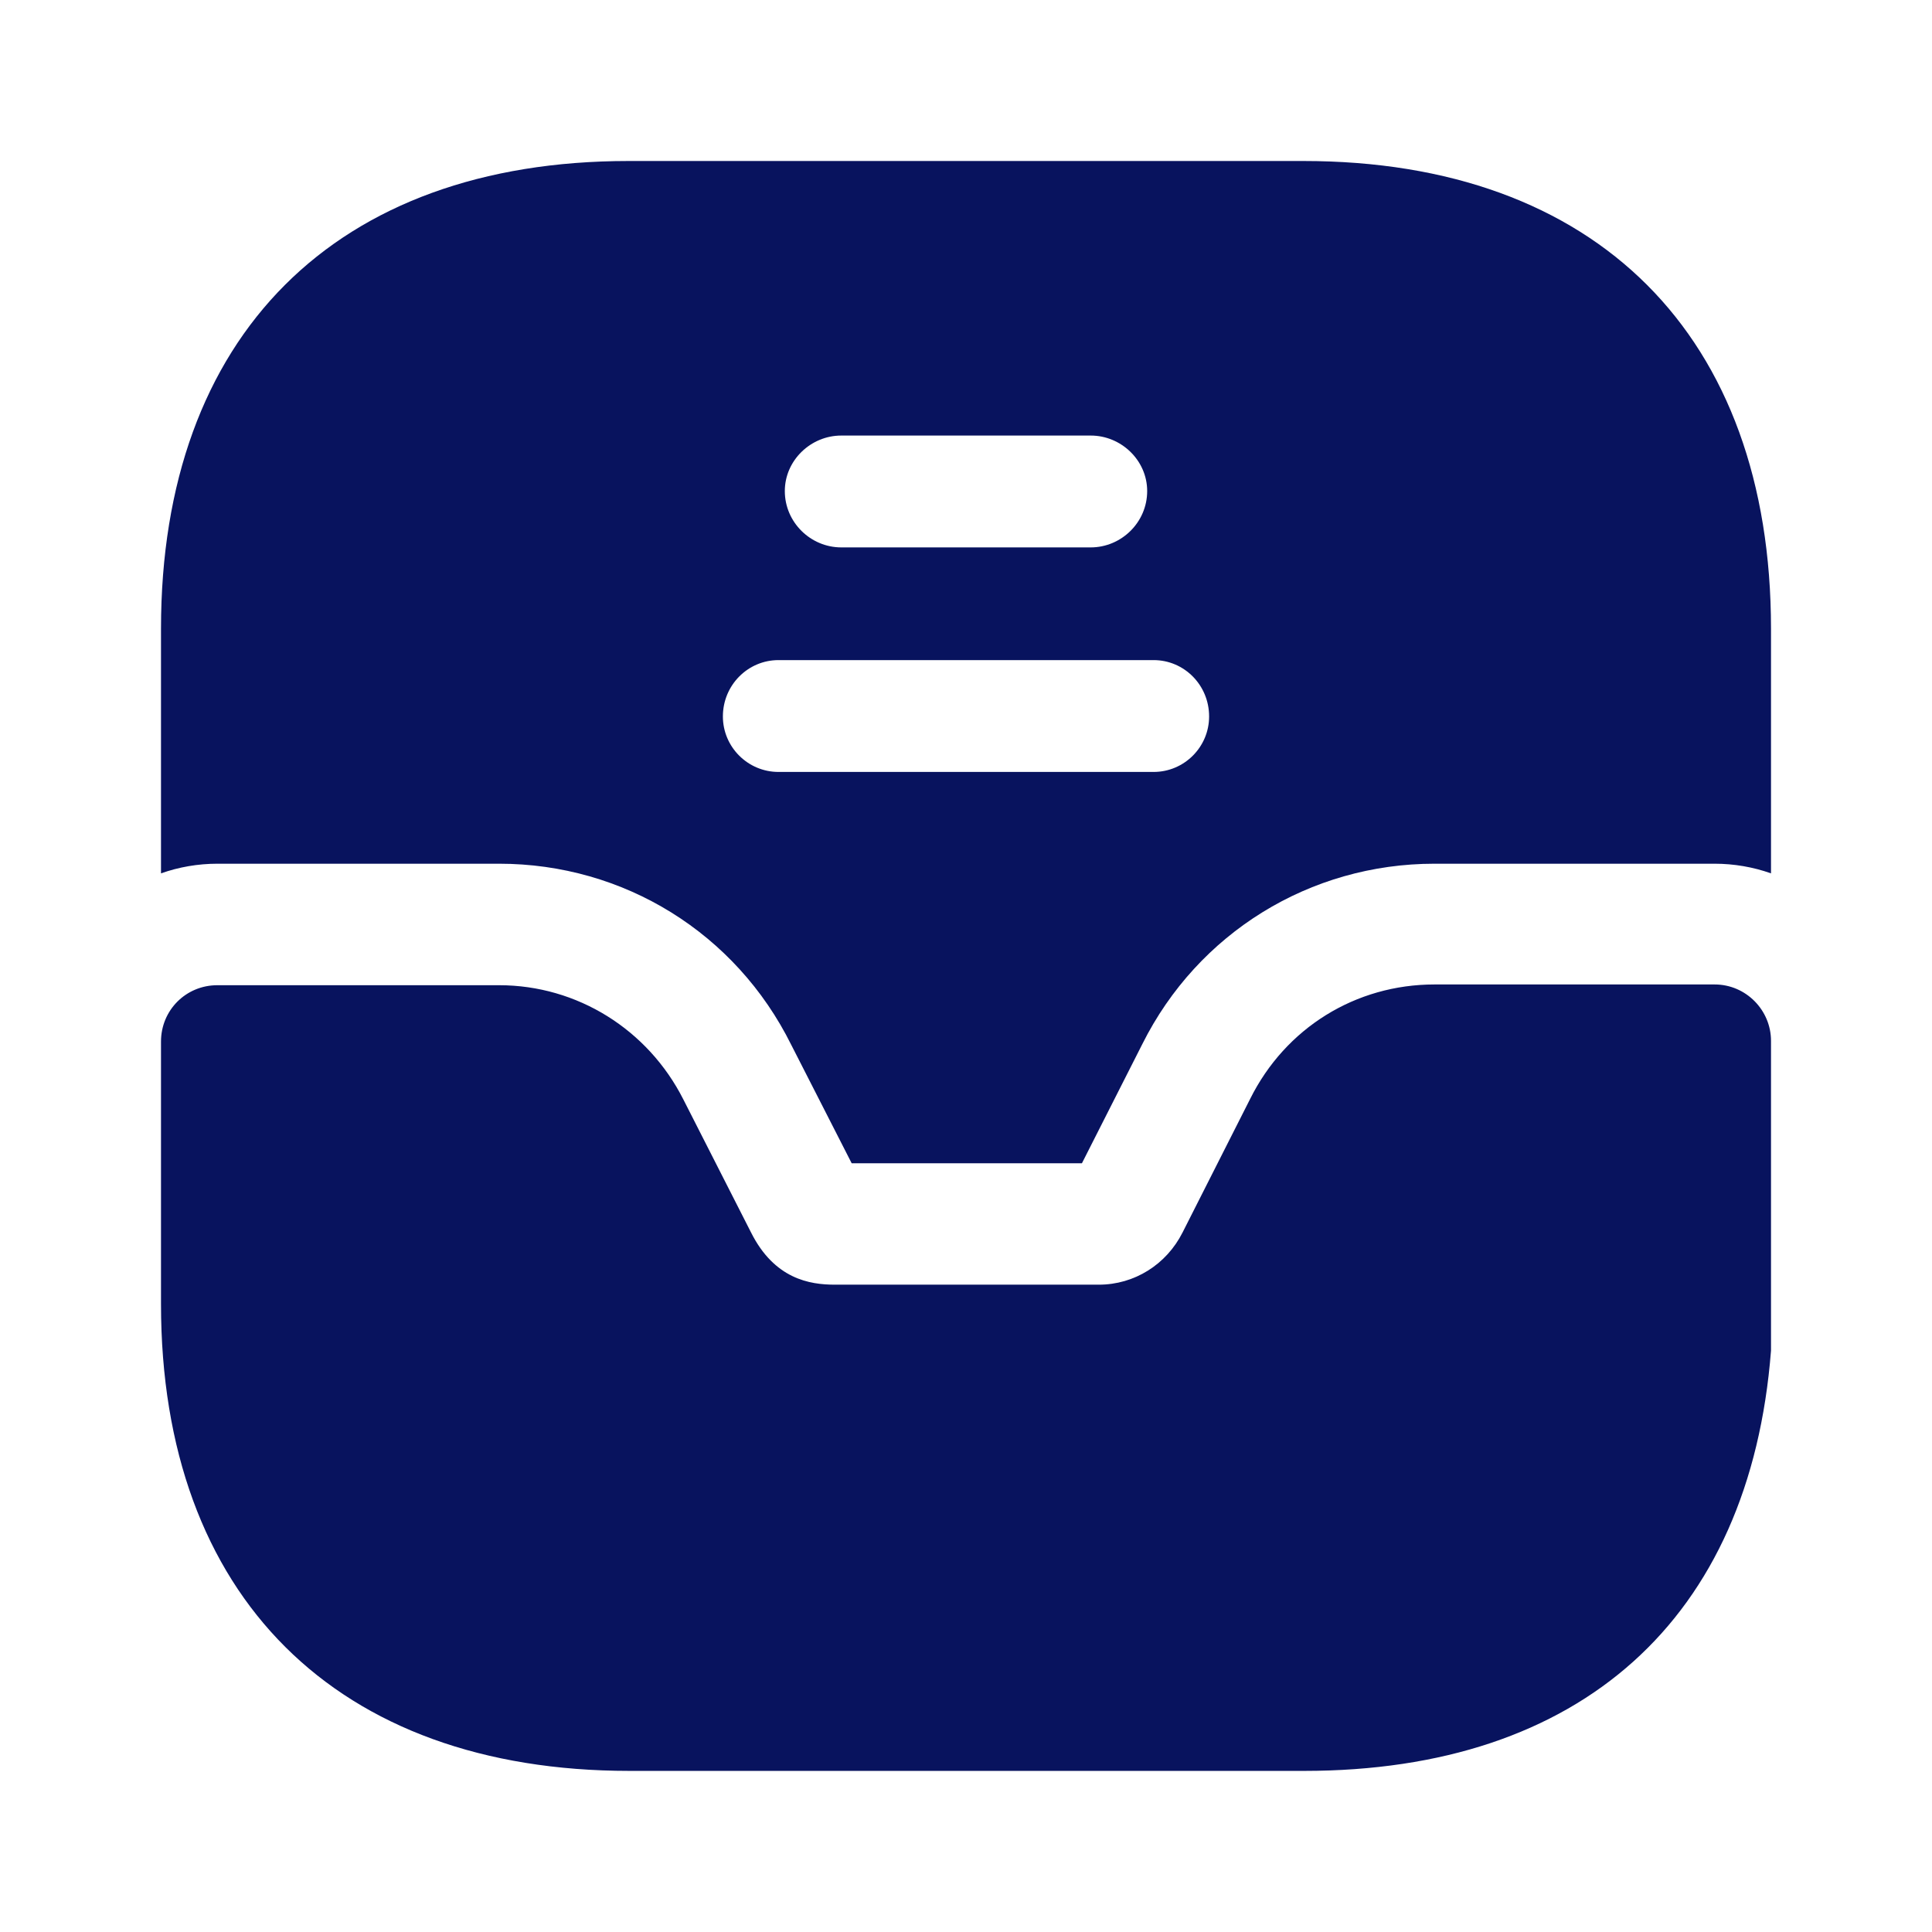
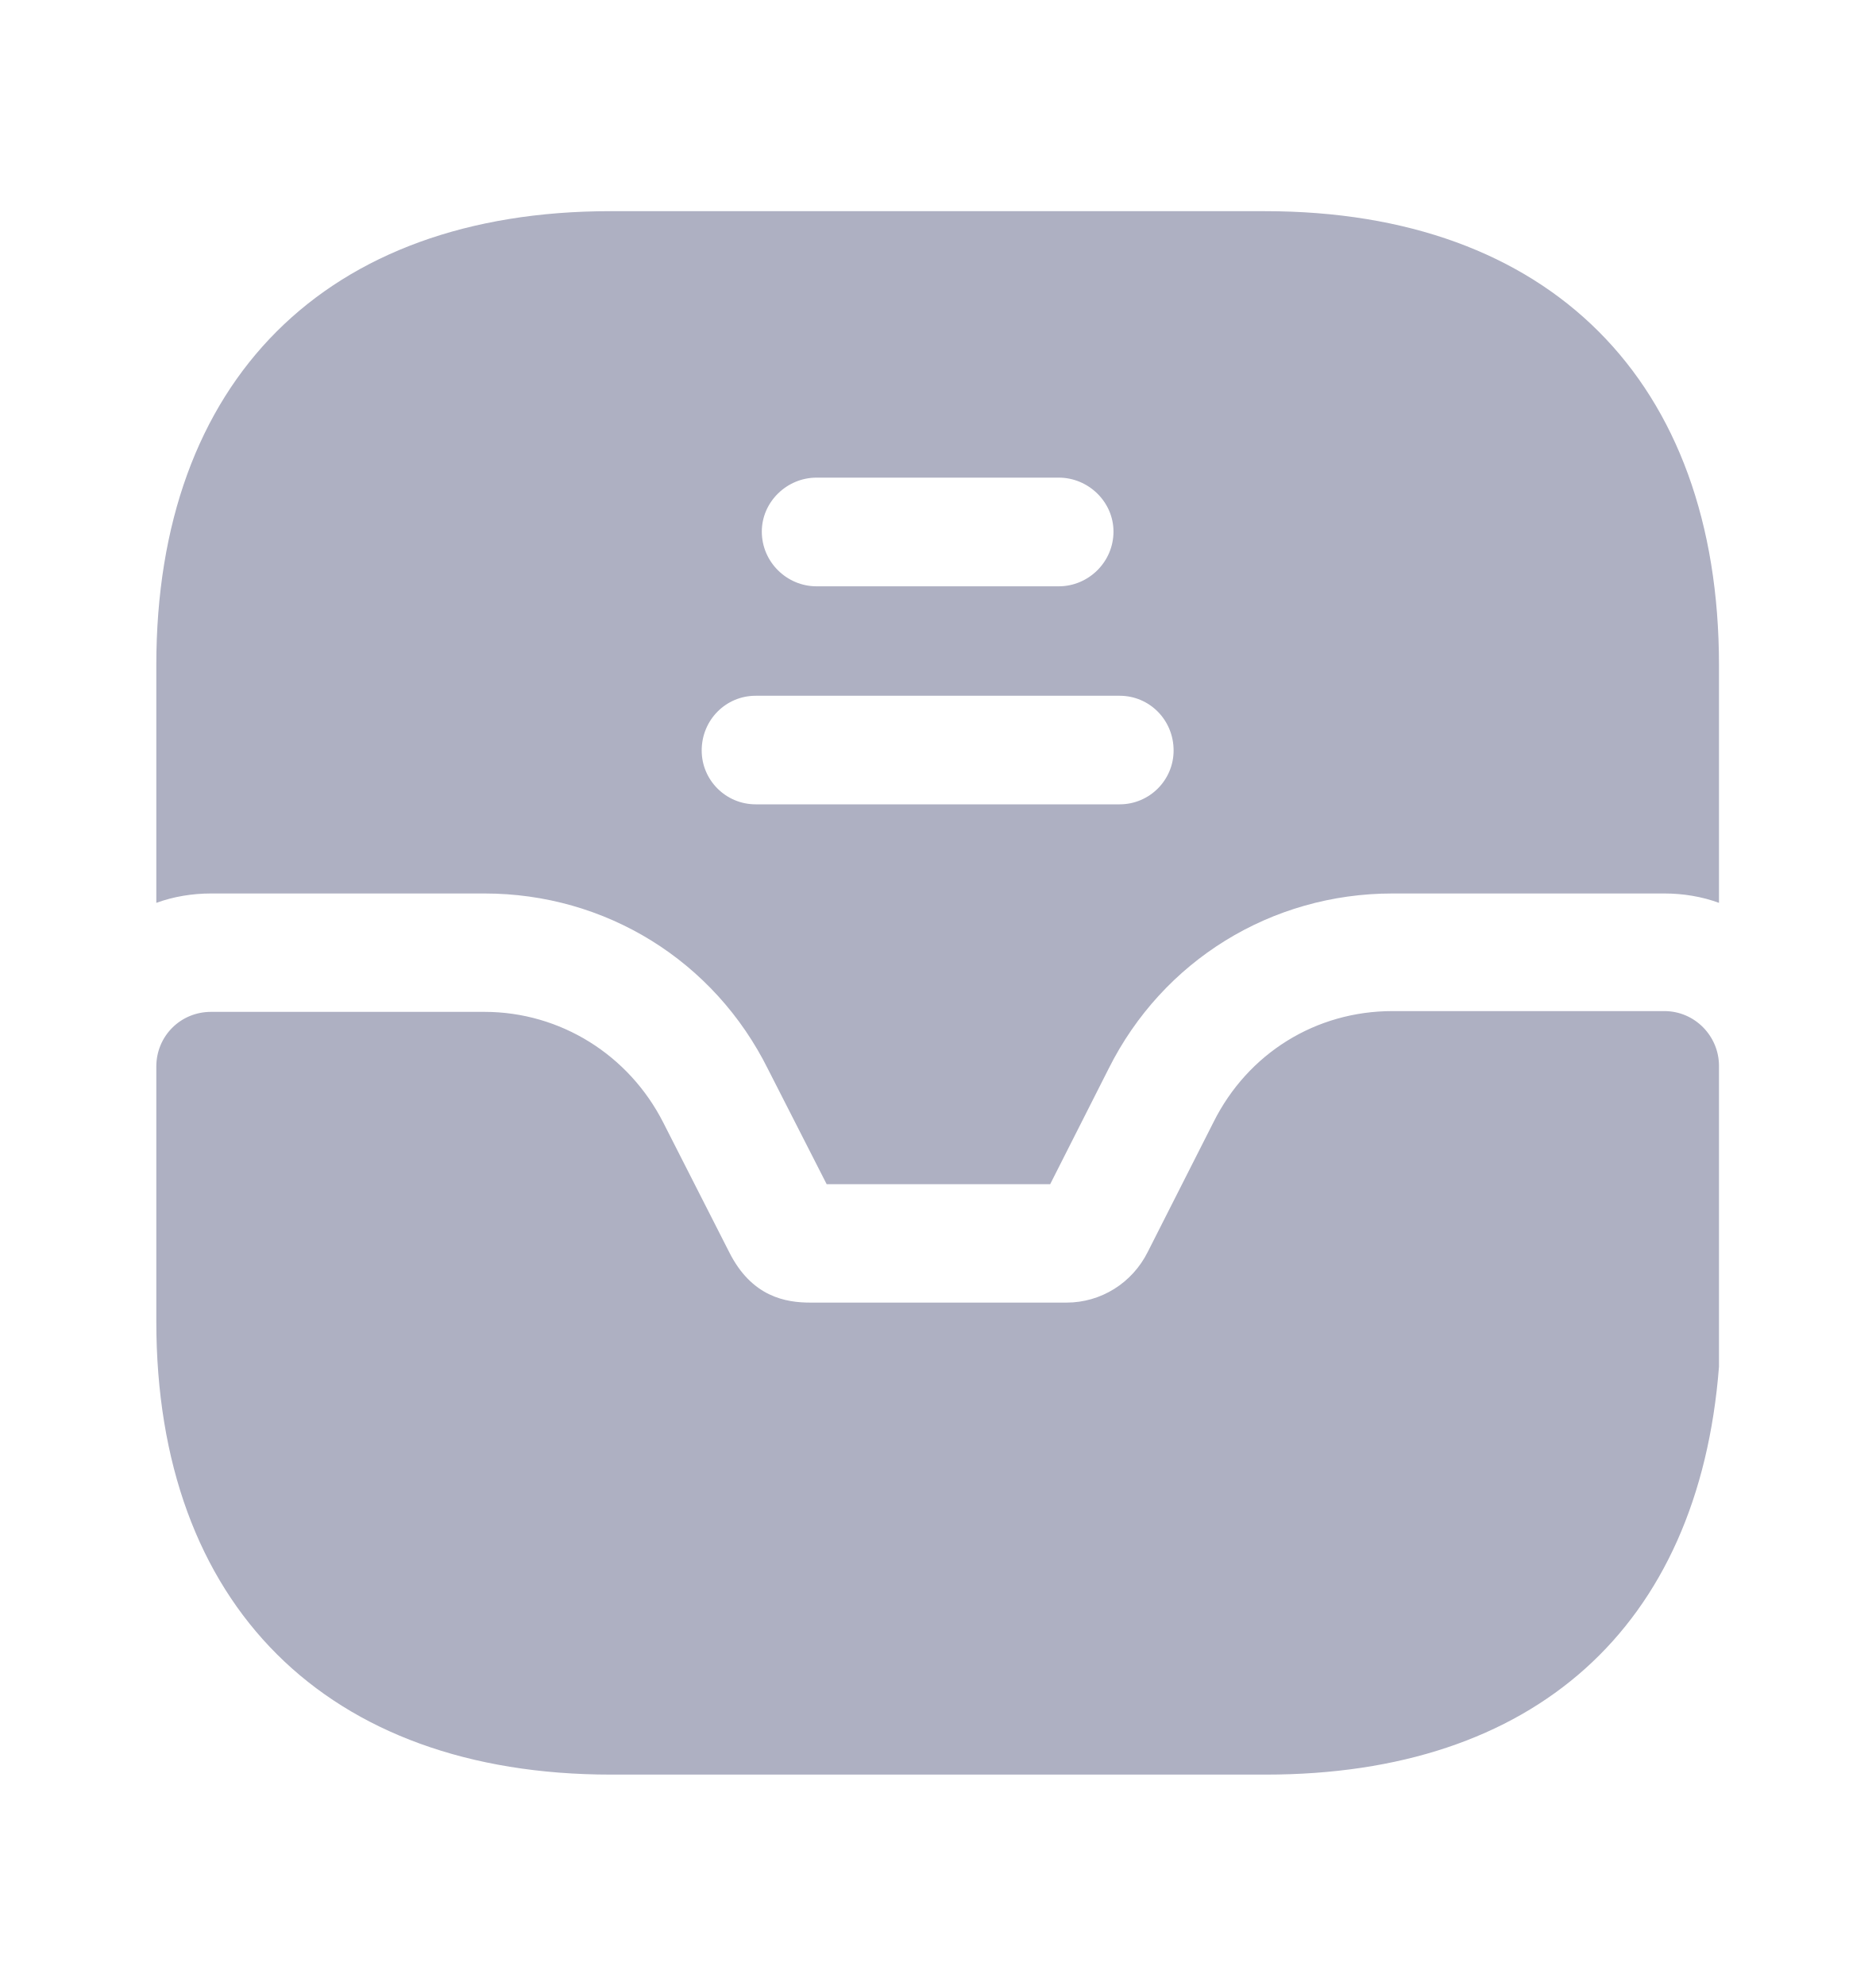
- <svg xmlns="http://www.w3.org/2000/svg" width="18" height="18" viewBox="0 0 18 18" fill="none">
-   <path d="M15.975 9.172H13.365C12.63 9.172 11.977 9.577 11.648 10.237L11.018 11.482C10.867 11.782 10.568 11.969 10.238 11.969H7.777C7.545 11.969 7.215 11.917 6.997 11.482L6.367 10.244C6.037 9.592 5.378 9.179 4.65 9.179H2.025C1.732 9.179 1.5 9.412 1.5 9.704V12.149C1.5 14.872 3.135 16.499 5.865 16.499H12.15C14.723 16.499 16.305 15.089 16.5 12.584V9.697C16.5 9.412 16.267 9.172 15.975 9.172Z" fill="#08135E" />
-   <path d="M12.143 1.5H5.857C3.127 1.5 1.5 3.127 1.5 5.857V8.137C1.665 8.078 1.845 8.047 2.025 8.047H4.65C5.812 8.047 6.855 8.693 7.372 9.735L7.935 10.838H10.08L10.643 9.727C11.16 8.693 12.203 8.047 13.365 8.047H15.975C16.155 8.047 16.335 8.078 16.5 8.137V5.857C16.5 3.127 14.873 1.5 12.143 1.5ZM7.838 4.058H10.162C10.447 4.058 10.688 4.29 10.688 4.575C10.688 4.867 10.447 5.1 10.162 5.1H7.838C7.553 5.1 7.312 4.867 7.312 4.575C7.312 4.29 7.553 4.058 7.838 4.058ZM10.748 7.192H7.253C6.968 7.192 6.735 6.96 6.735 6.675C6.735 6.383 6.968 6.15 7.253 6.15H10.748C11.033 6.15 11.265 6.383 11.265 6.675C11.265 6.96 11.033 7.192 10.748 7.192Z" fill="#08135E" />
+ <svg xmlns="http://www.w3.org/2000/svg" width="17" height="18" viewBox="0 0 17 18" fill="none">
+   <path d="M15.088 9.164H12.623C11.928 9.164 11.312 9.547 11.001 10.17L10.405 11.346C10.264 11.629 9.98 11.806 9.669 11.806H7.346C7.126 11.806 6.814 11.757 6.609 11.346L6.014 10.177C5.702 9.561 5.079 9.171 4.392 9.171H1.913C1.636 9.171 1.417 9.391 1.417 9.667V11.976C1.417 14.547 2.961 16.084 5.539 16.084H11.475C13.905 16.084 15.399 14.753 15.583 12.387V9.66C15.583 9.391 15.364 9.164 15.088 9.164Z" fill="#AEB0C2" />
+   <path d="M11.468 1.914H5.532C2.954 1.914 1.417 3.451 1.417 6.029V8.183C1.573 8.126 1.743 8.098 1.913 8.098H4.392C5.49 8.098 6.474 8.707 6.963 9.692L7.494 10.733H9.52L10.051 9.684C10.54 8.707 11.525 8.098 12.623 8.098H15.088C15.258 8.098 15.428 8.126 15.583 8.183V6.029C15.583 3.451 14.046 1.914 11.468 1.914ZM7.402 4.329H9.598C9.867 4.329 10.094 4.549 10.094 4.818C10.094 5.094 9.867 5.314 9.598 5.314H7.402C7.133 5.314 6.906 5.094 6.906 4.818C6.906 4.549 7.133 4.329 7.402 4.329ZM10.15 7.29H6.85C6.58 7.29 6.361 7.071 6.361 6.802C6.361 6.525 6.58 6.306 6.85 6.306H10.15C10.42 6.306 10.639 6.525 10.639 6.802C10.639 7.071 10.42 7.29 10.15 7.29Z" fill="#AEB0C2" />
</svg>
